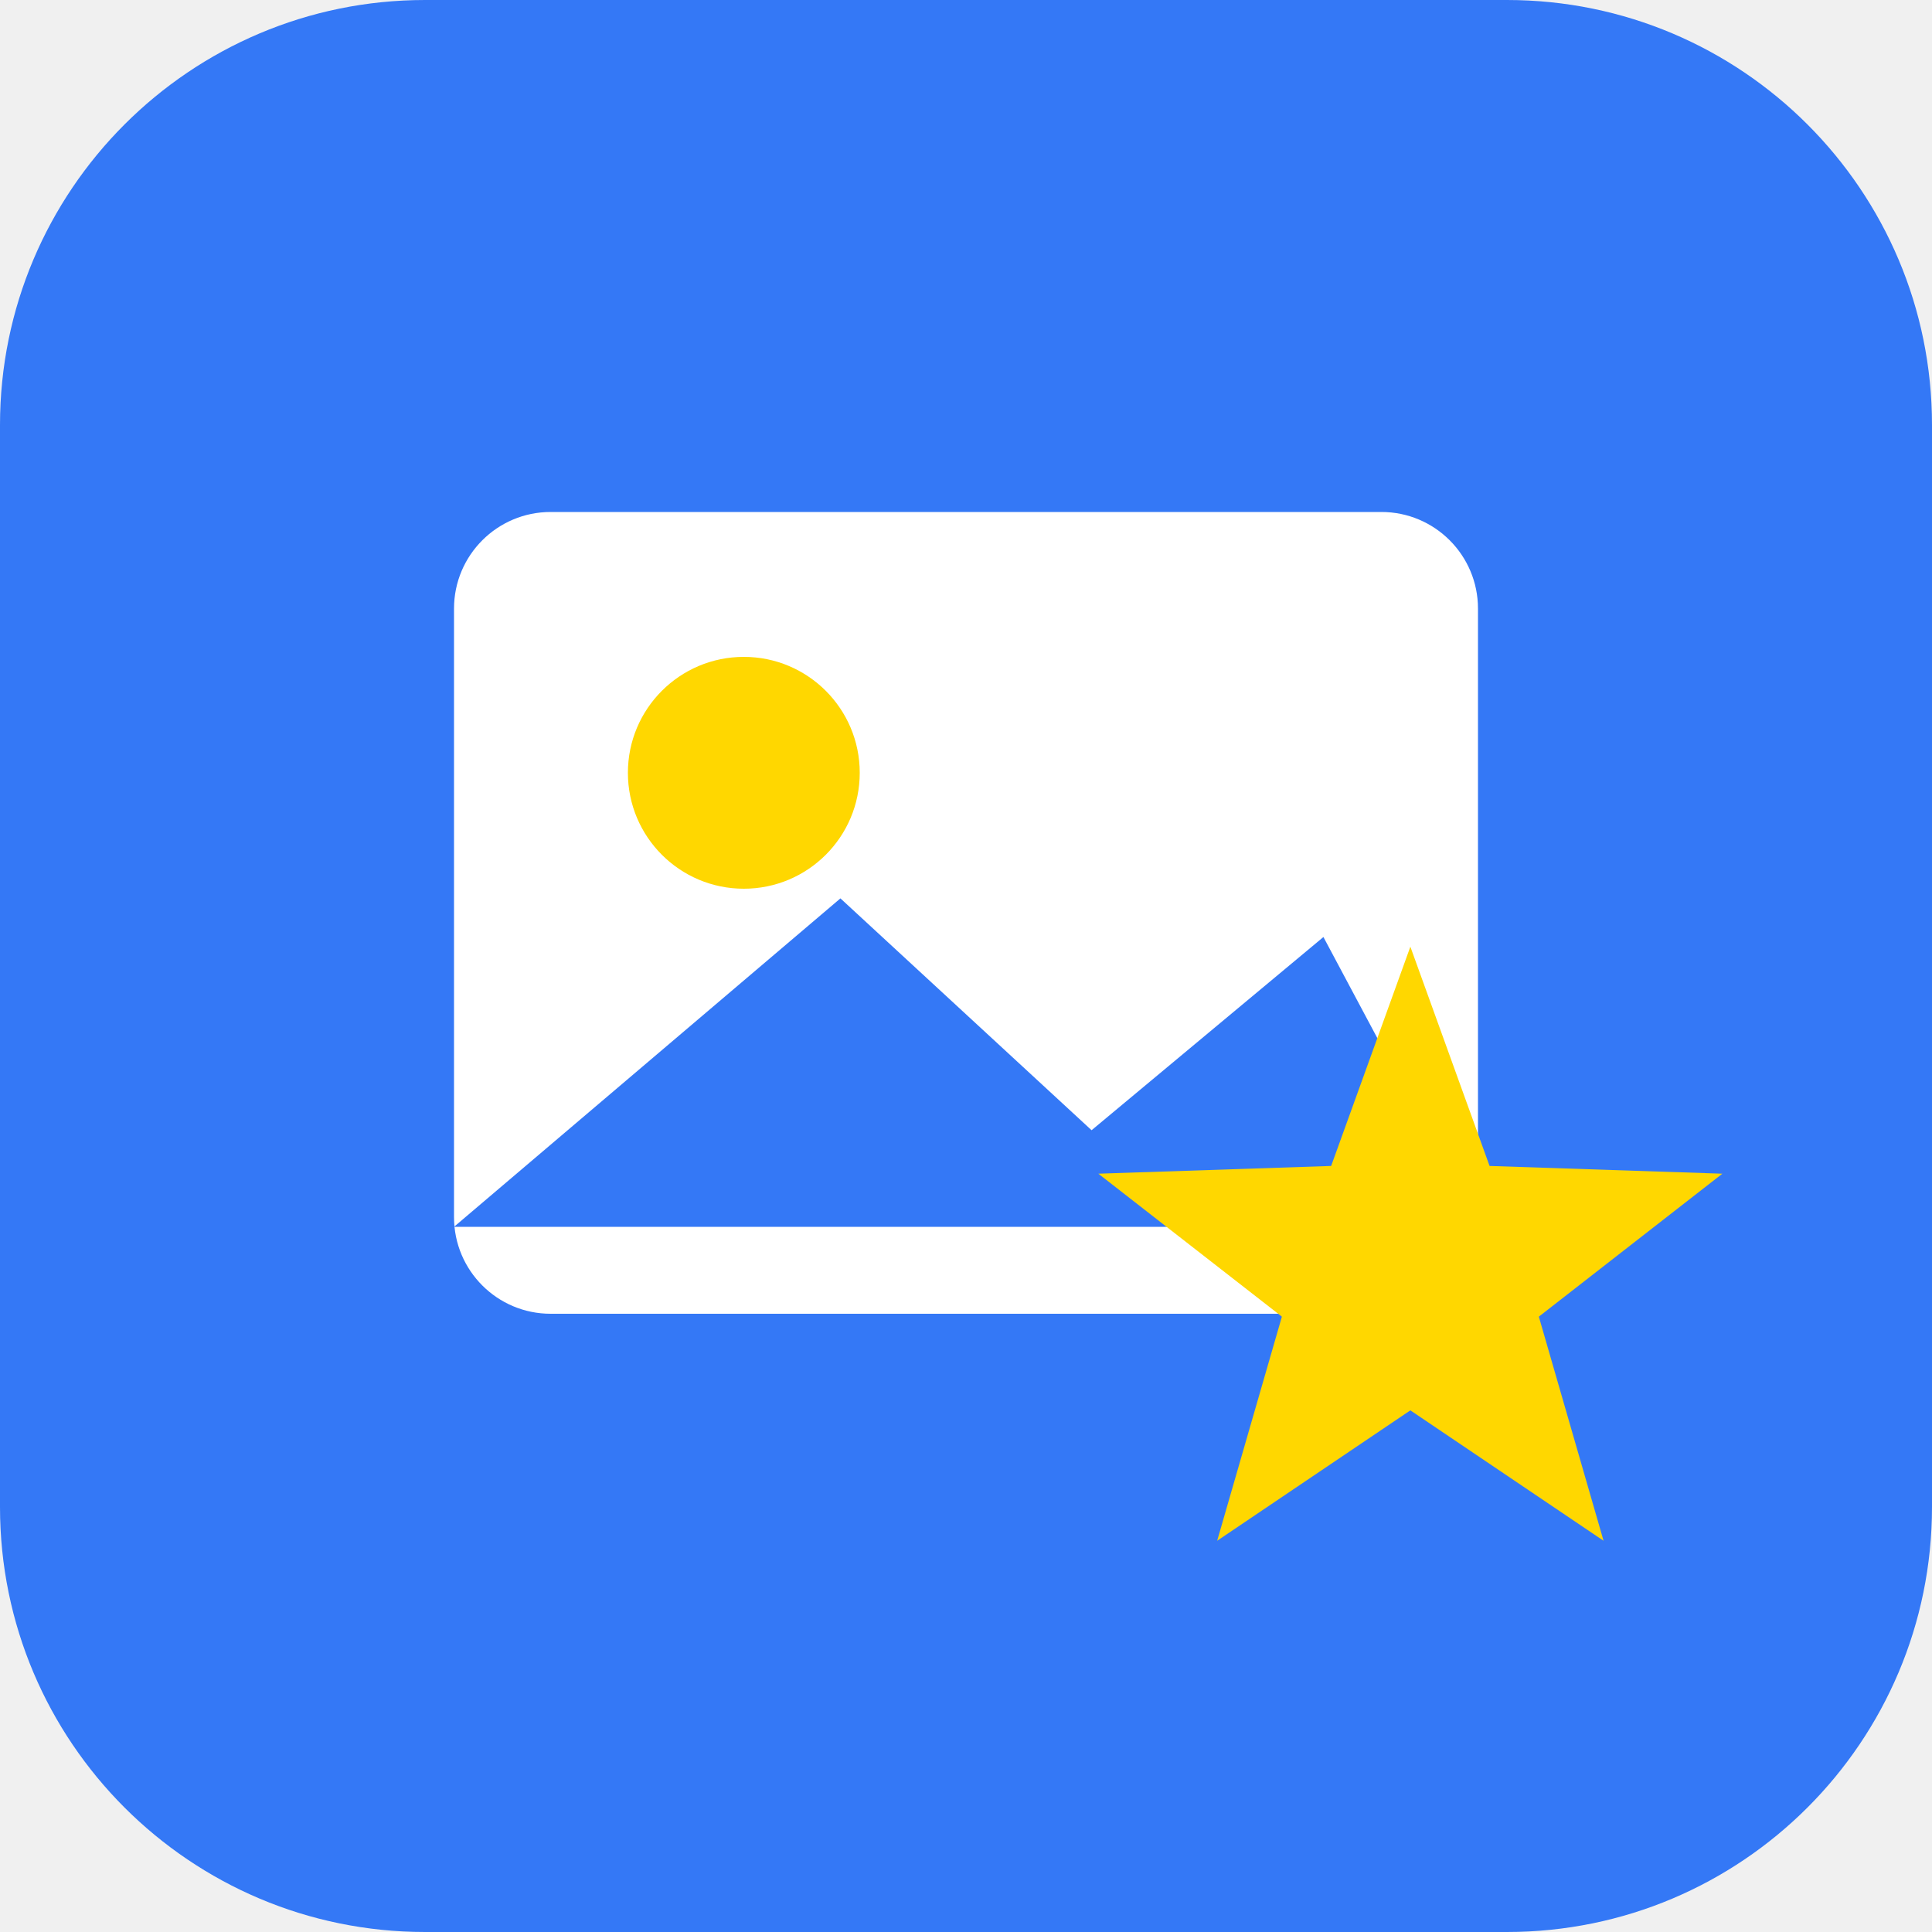
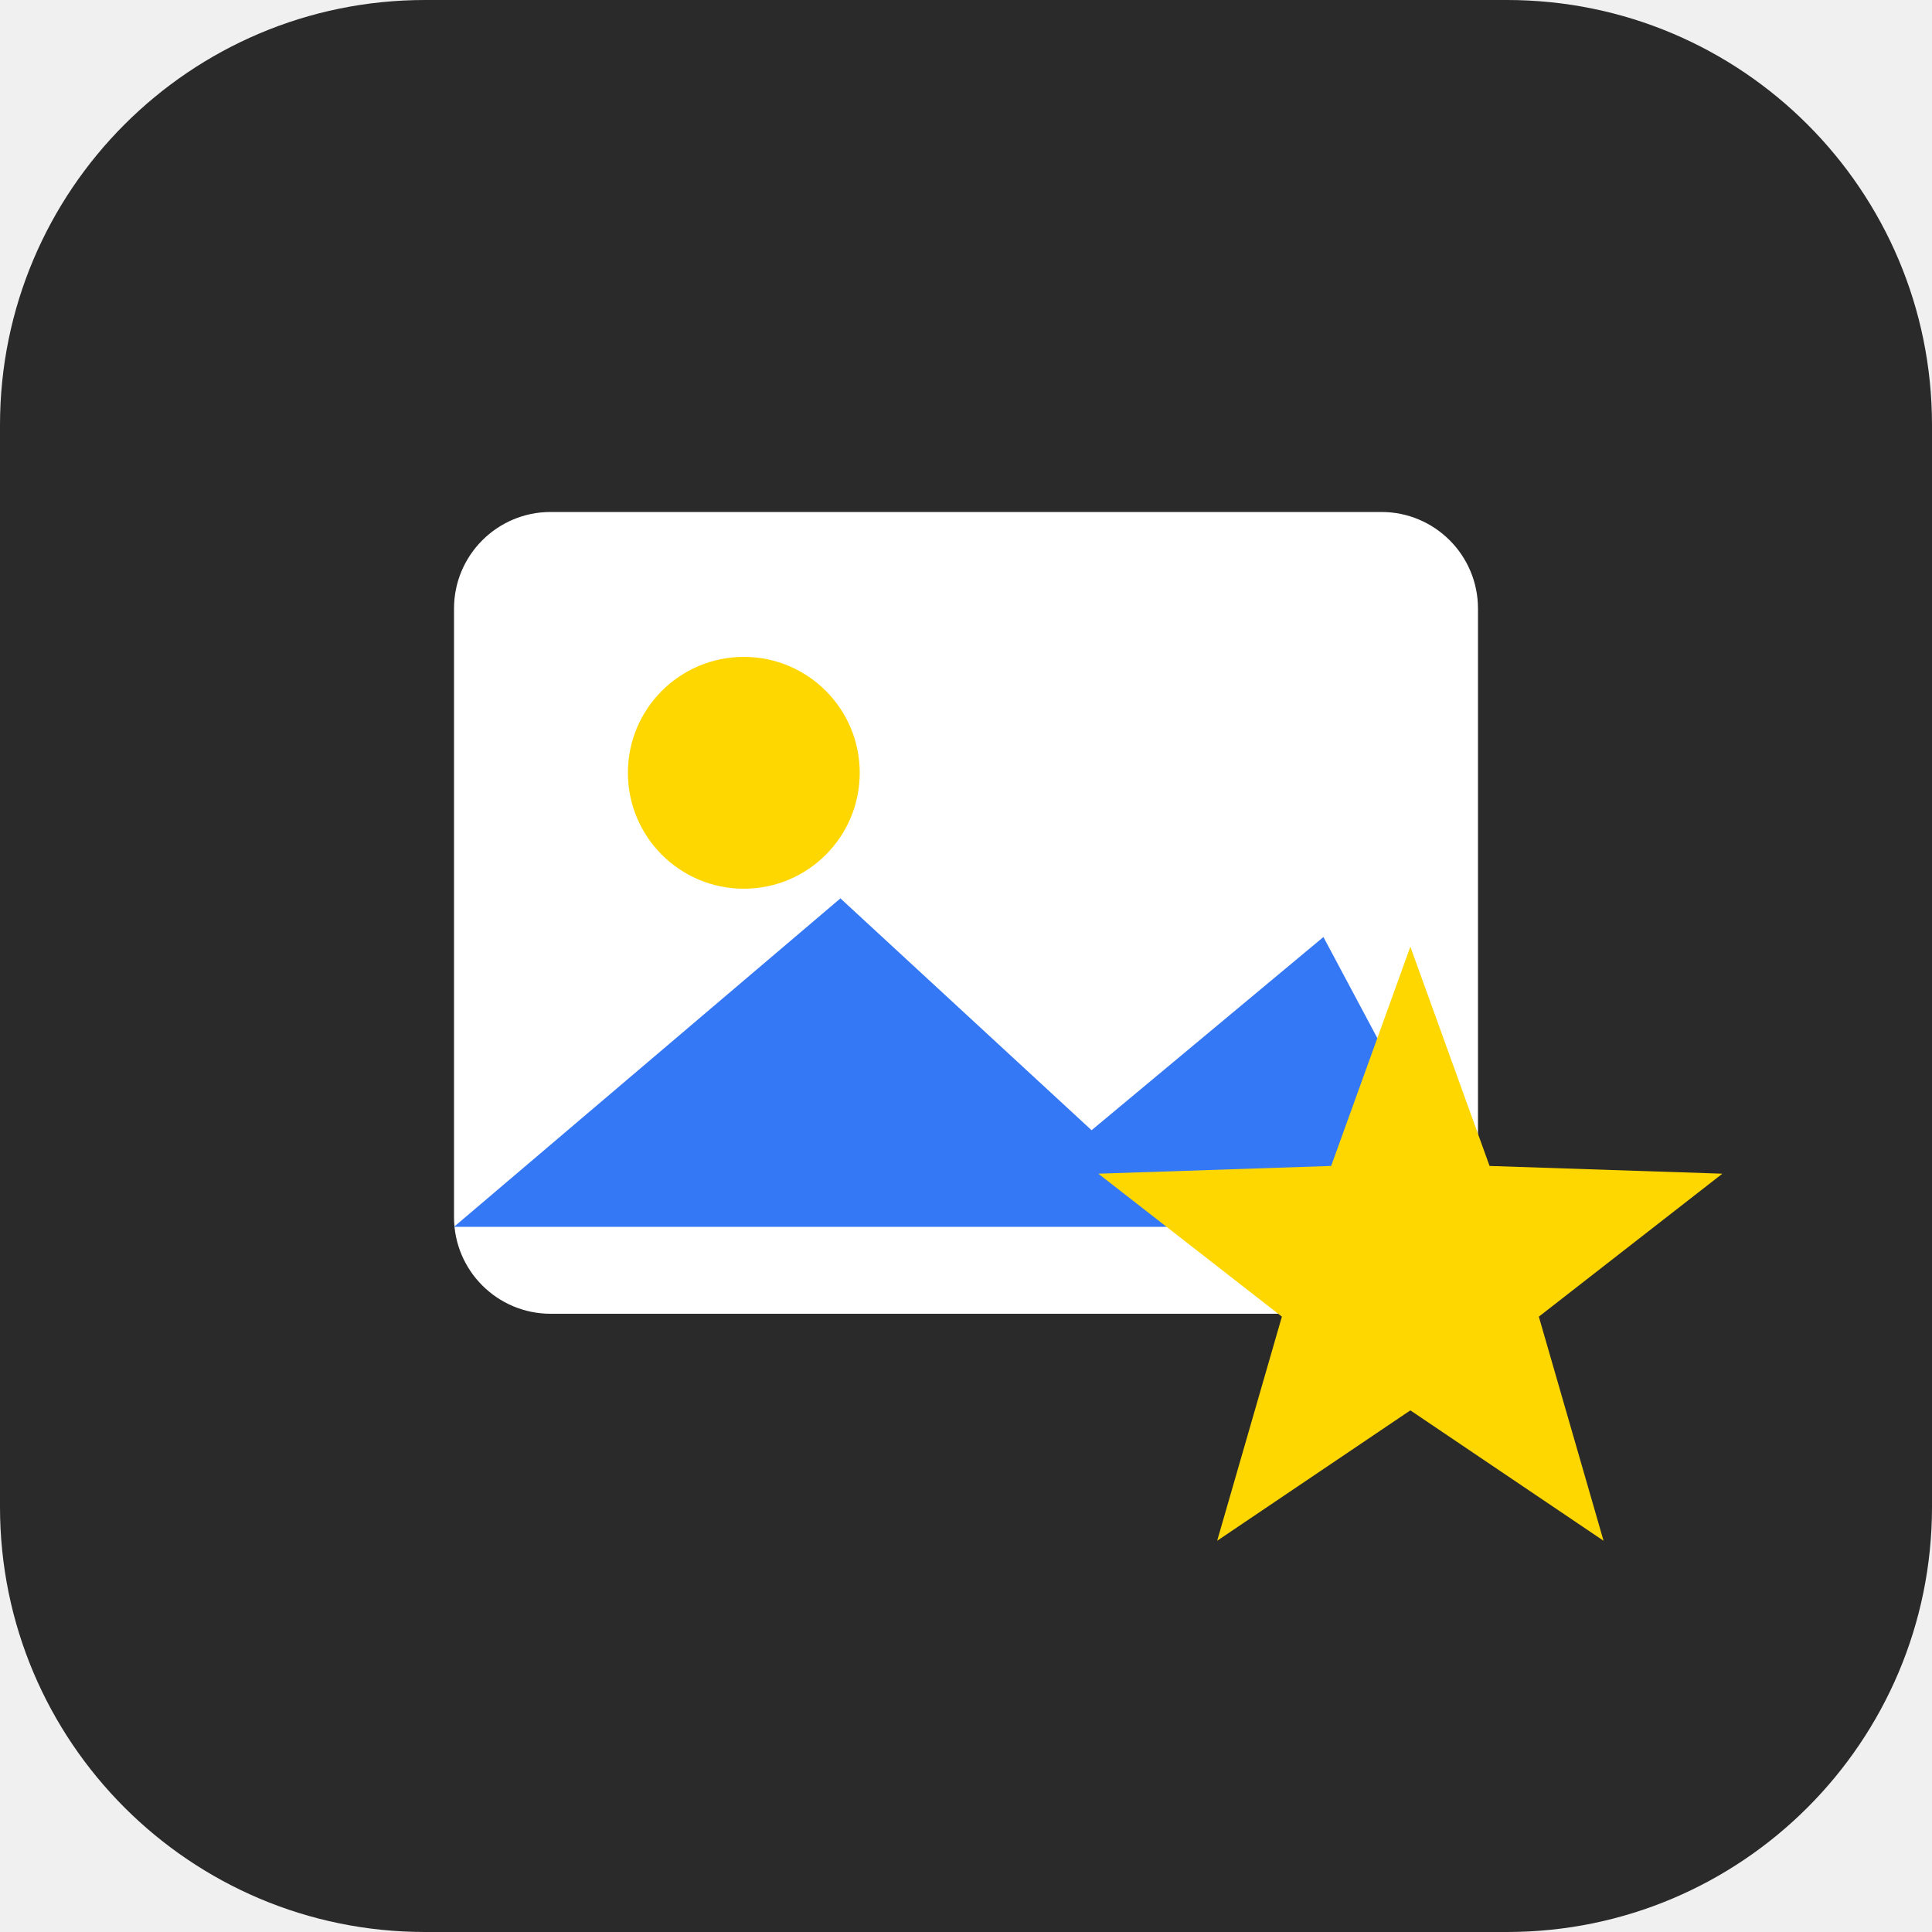
<svg xmlns="http://www.w3.org/2000/svg" width="256" height="256" viewBox="0 0 200 200">
-   <rect x="0" y="0" width="200" height="200" rx="44" fill="#3478F6" />
+   <rect x="0" y="0" width="200" height="200" rx="44" fill="#2A2A2A" />
  <rect x="47" y="53" width="106" height="83" rx="10" fill="#ffffff" />
  <circle cx="77" cy="80" r="12" fill="#FFD700" />
  <path d="M47 127 L87 93 L113 117 L137 97 L153 127 Z" fill="#3478F6" />
  <path d="M146 98 L154.2 120.7 L178.3 121.5 L159.3 136.3 L166.0 159.5 L146 146 L126.0 159.5 L132.7 136.3 L113.7 121.5 L137.8 120.7 Z" fill="#FFD700" />
</svg>
